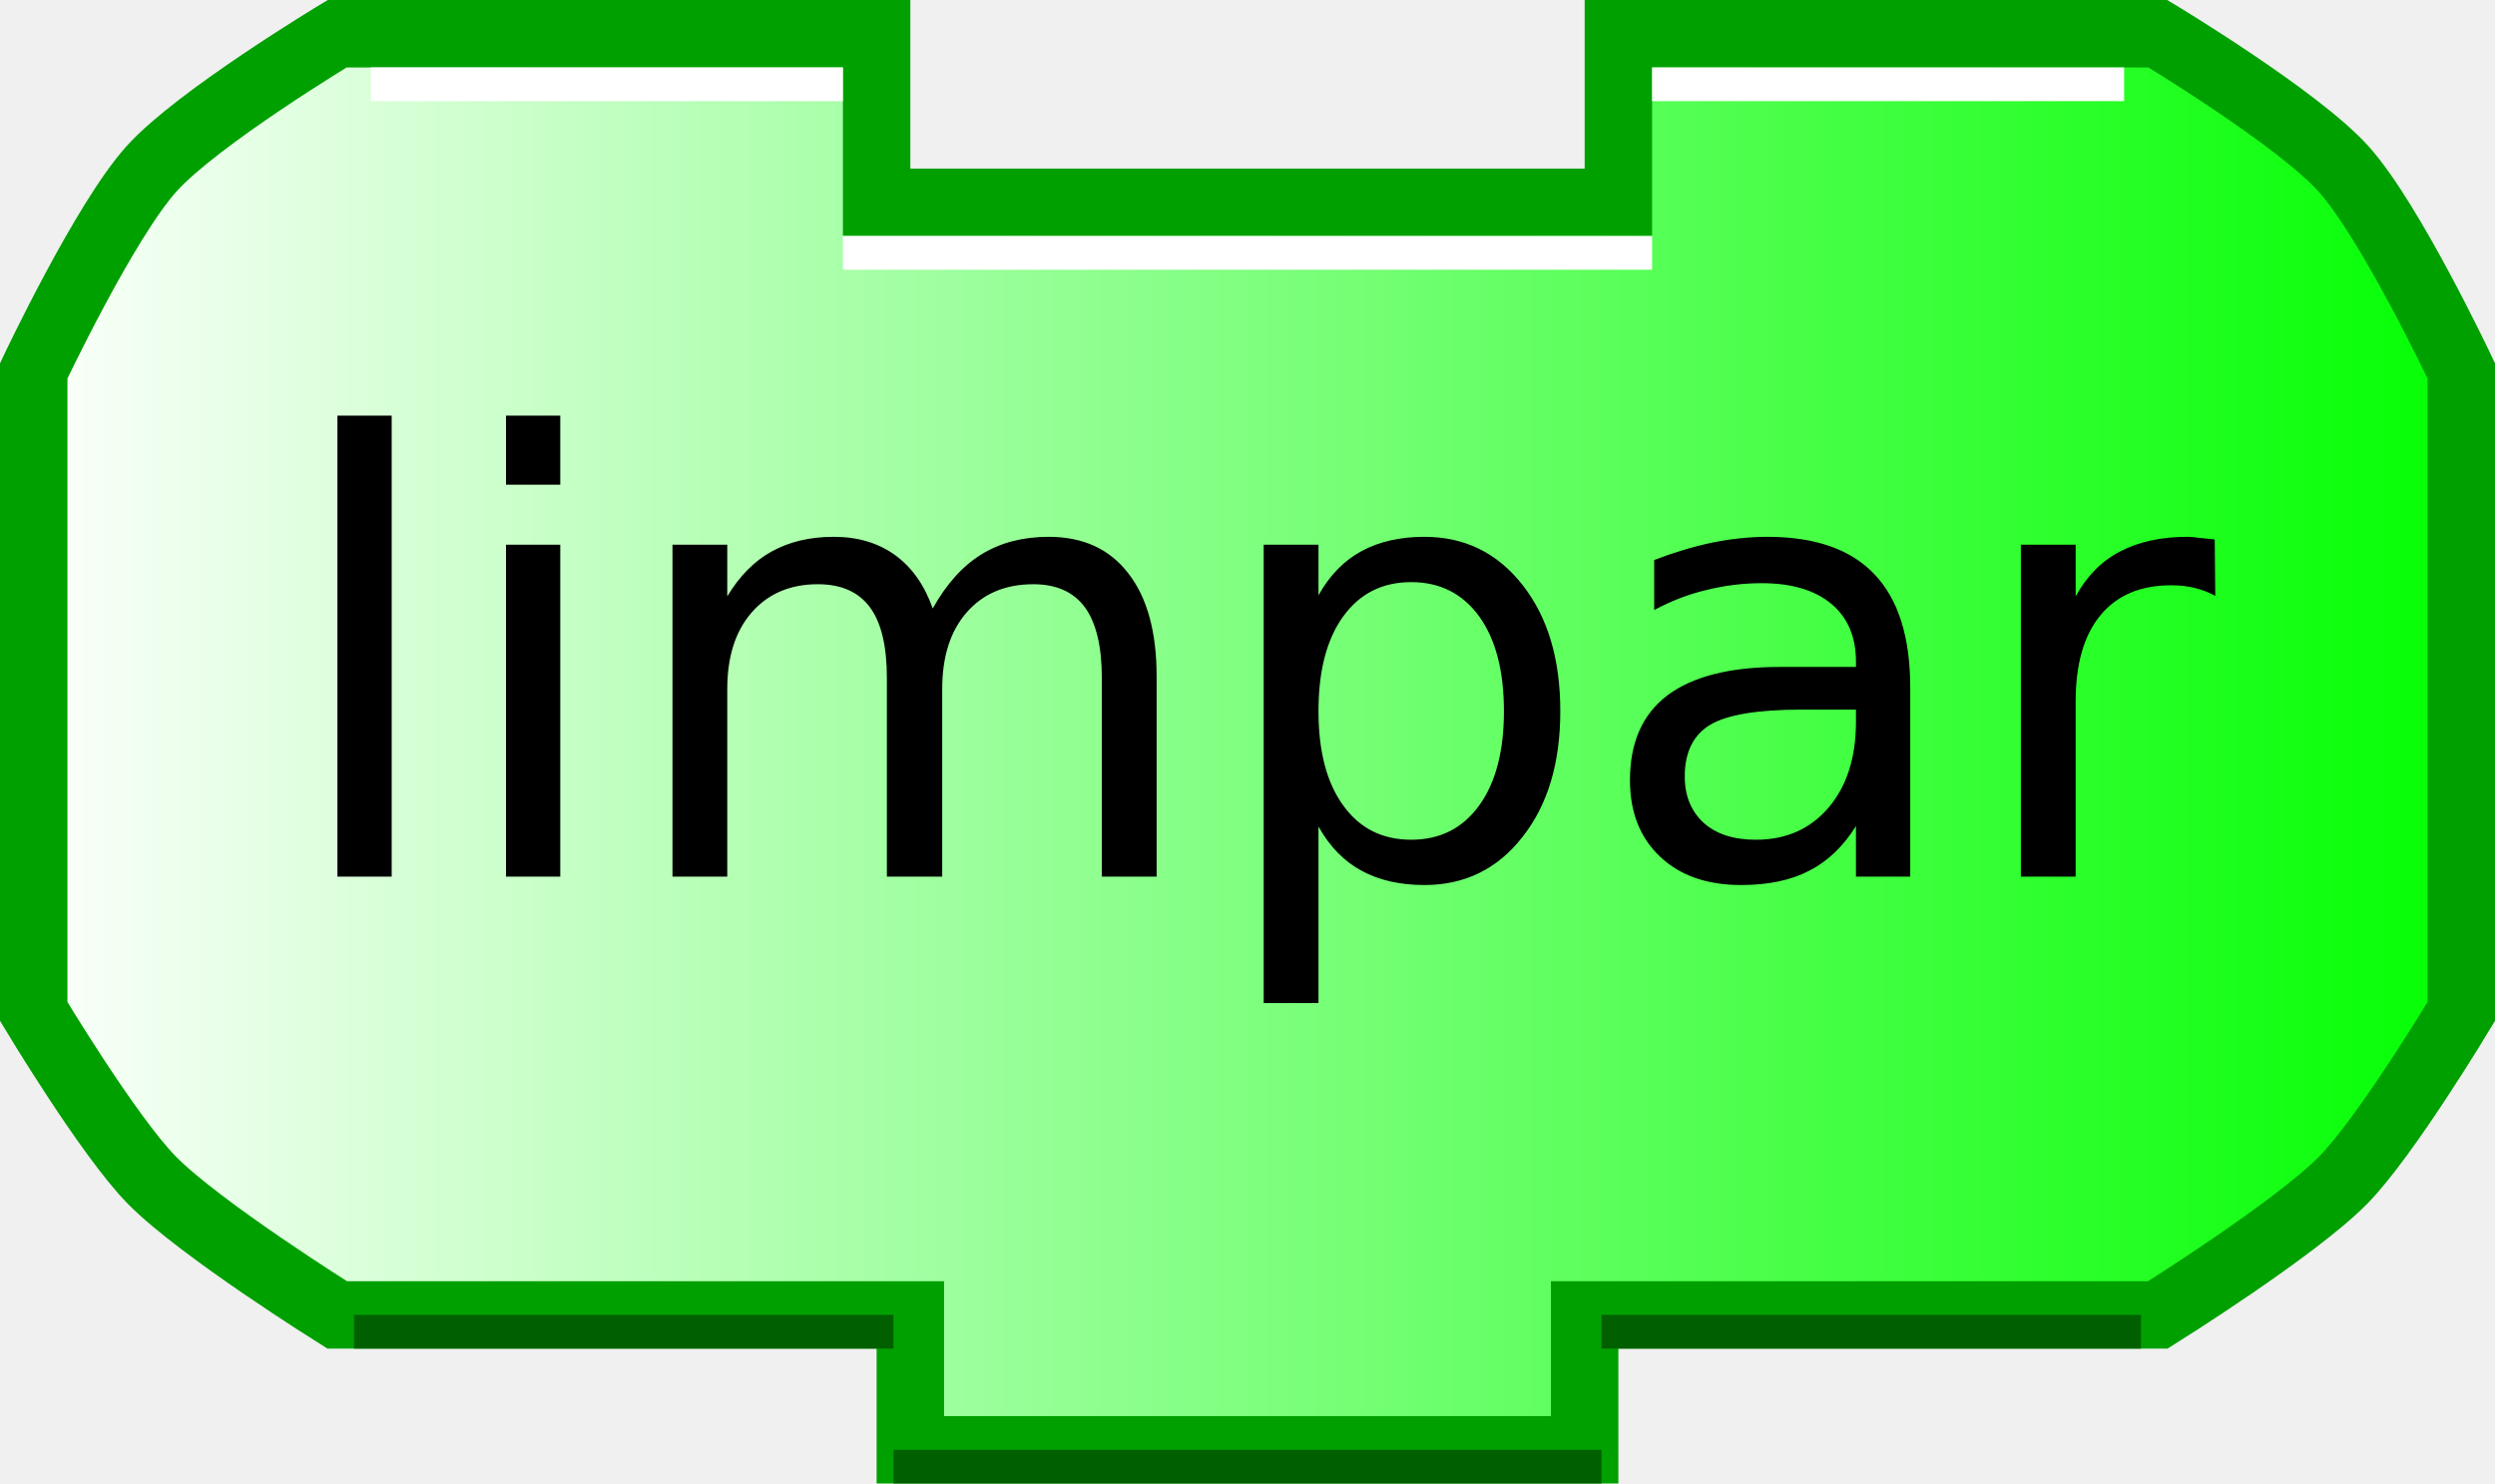
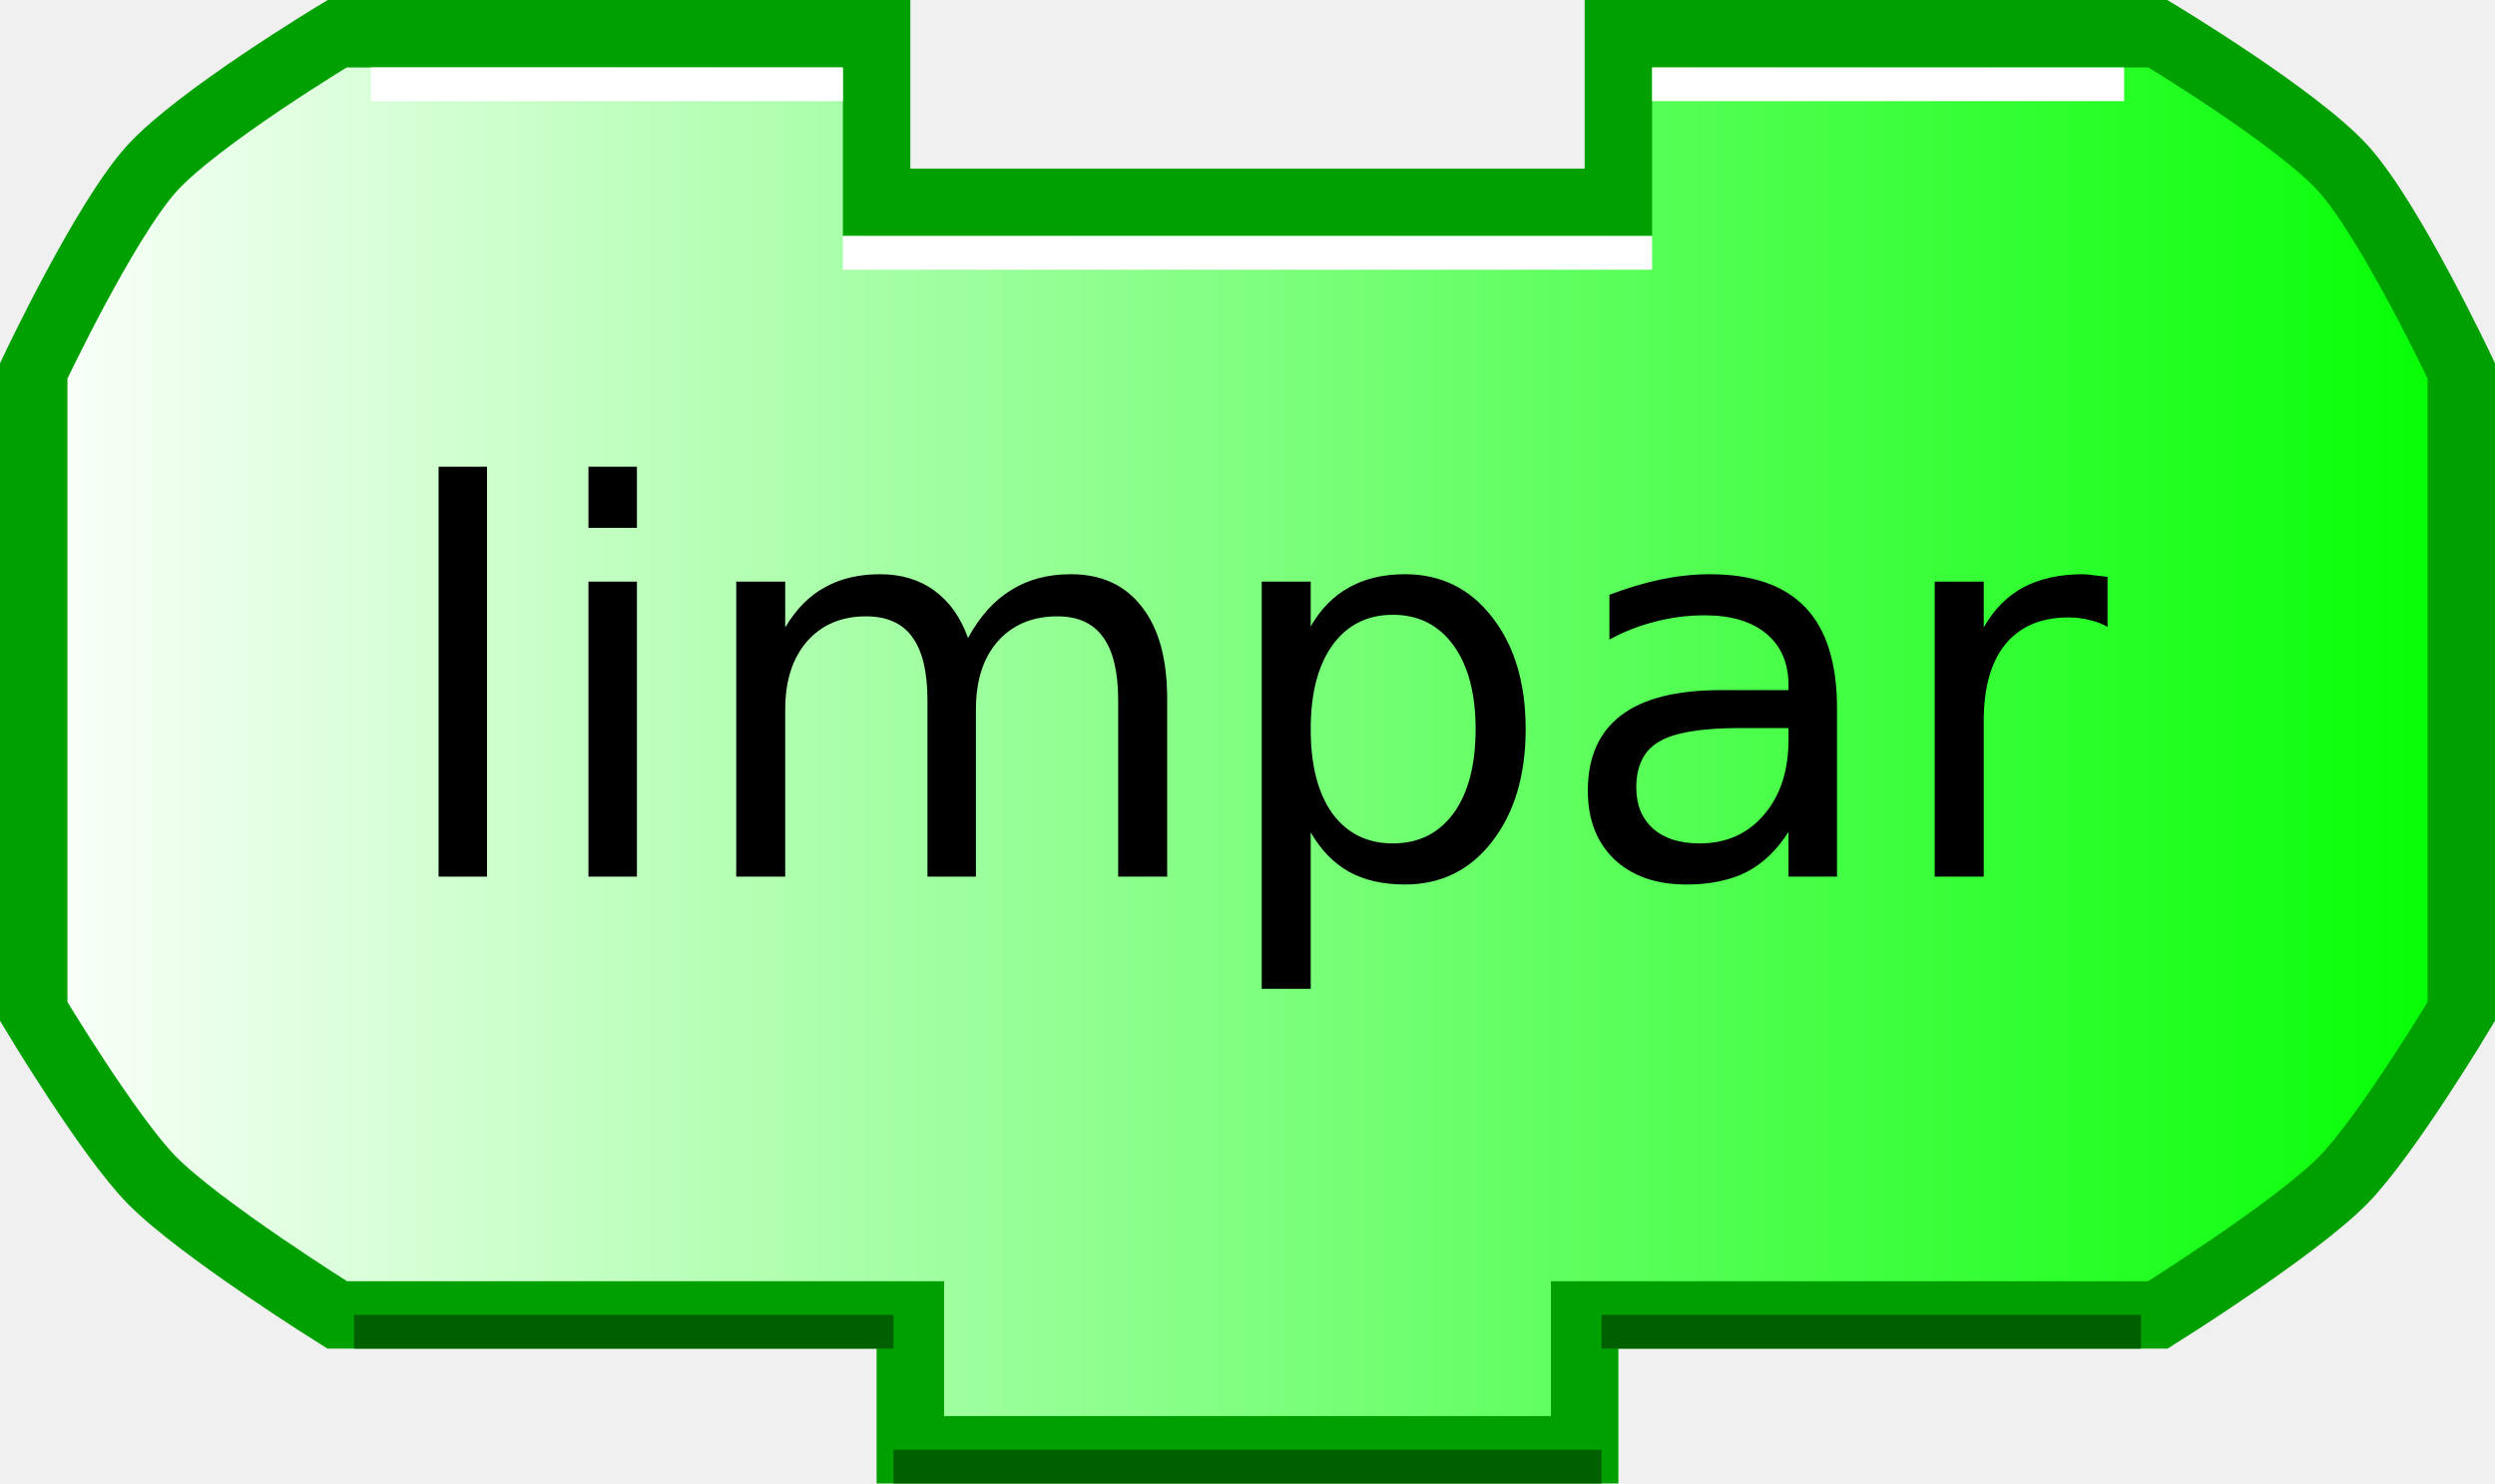
<svg xmlns="http://www.w3.org/2000/svg" xmlns:xlink="http://www.w3.org/1999/xlink" width="74" height="44" version="1.0">
  <defs>
    <linearGradient id="linearGradient3166">
      <stop style="stop-color:#ffffff;stop-opacity:1;" offset="0" id="stop3168" />
      <stop style="stop-color:#00ff00;stop-opacity:1;" offset="1" id="stop3170" />
    </linearGradient>
    <linearGradient xlink:href="#linearGradient3166" id="linearGradient3172" x1="0" y1="22" x2="74" y2="22" gradientUnits="userSpaceOnUse" />
  </defs>
  <path style="fill:url(#linearGradient3172);fill-opacity:1;stroke:#00a000;stroke-width:2;stroke-opacity:1" d="M 48,1 C 64,1 64,1 64,1 C 64,1 68.132,3.487 69.5,5 C 70.897,6.546 73,11 73,11 L 73,30 C 73,30 70.783,33.694 69.5,35 C 68.07,36.456 64,39 64,39 L 47,39 L 47,39 L 47,43 L 27,43 L 27,39 L 10,39 C 10,39 5.93,36.456 4.5,35 C 3.217,33.694 1,30 1,30 L 1,11 C 1,11 3.103,6.546 4.5,5 C 5.868,3.487 10,1 10,1 L 26,1 L 26,6 L 48,6 L 48,1 z" />
  <path style="fill:none;stroke:#ffffff;stroke-width:1;stroke-opacity:1" d="M 49,2.5 L 63,2.5" />
  <path style="fill:none;stroke:#ffffff;stroke-width:1;stroke-opacity:1" d="M 11,2.5 L 25,2.5" />
  <path style="fill:none;stroke:#006000;stroke-width:1;stroke-opacity:1" d="M 10.5,39.5 L 26.5,39.5" />
  <path style="fill:none;stroke:#006000;stroke-width:1;stroke-opacity:1" d="M 47.5,39.5 L 63.5,39.5" />
  <path style="fill:none;stroke:#006000;stroke-width:1;stroke-opacity:1" d="M 26.5,43.5 L 47.5,43.5" />
  <path style="fill:none;stroke:#ffffff;stroke-width:1;stroke-opacity:1" d="M 25,7.5 L 49,7.5" />
  <text style="font-size:12px;text-anchor:middle;text-align:center;font-family:Bitstream Vera Sans">
-     <tspan x="37" y="26" style="font-size:18px;">limpar</tspan>
+     <tspan x="37" y="26" style="font-size:16px;">limpar</tspan>
  </text>
</svg>
